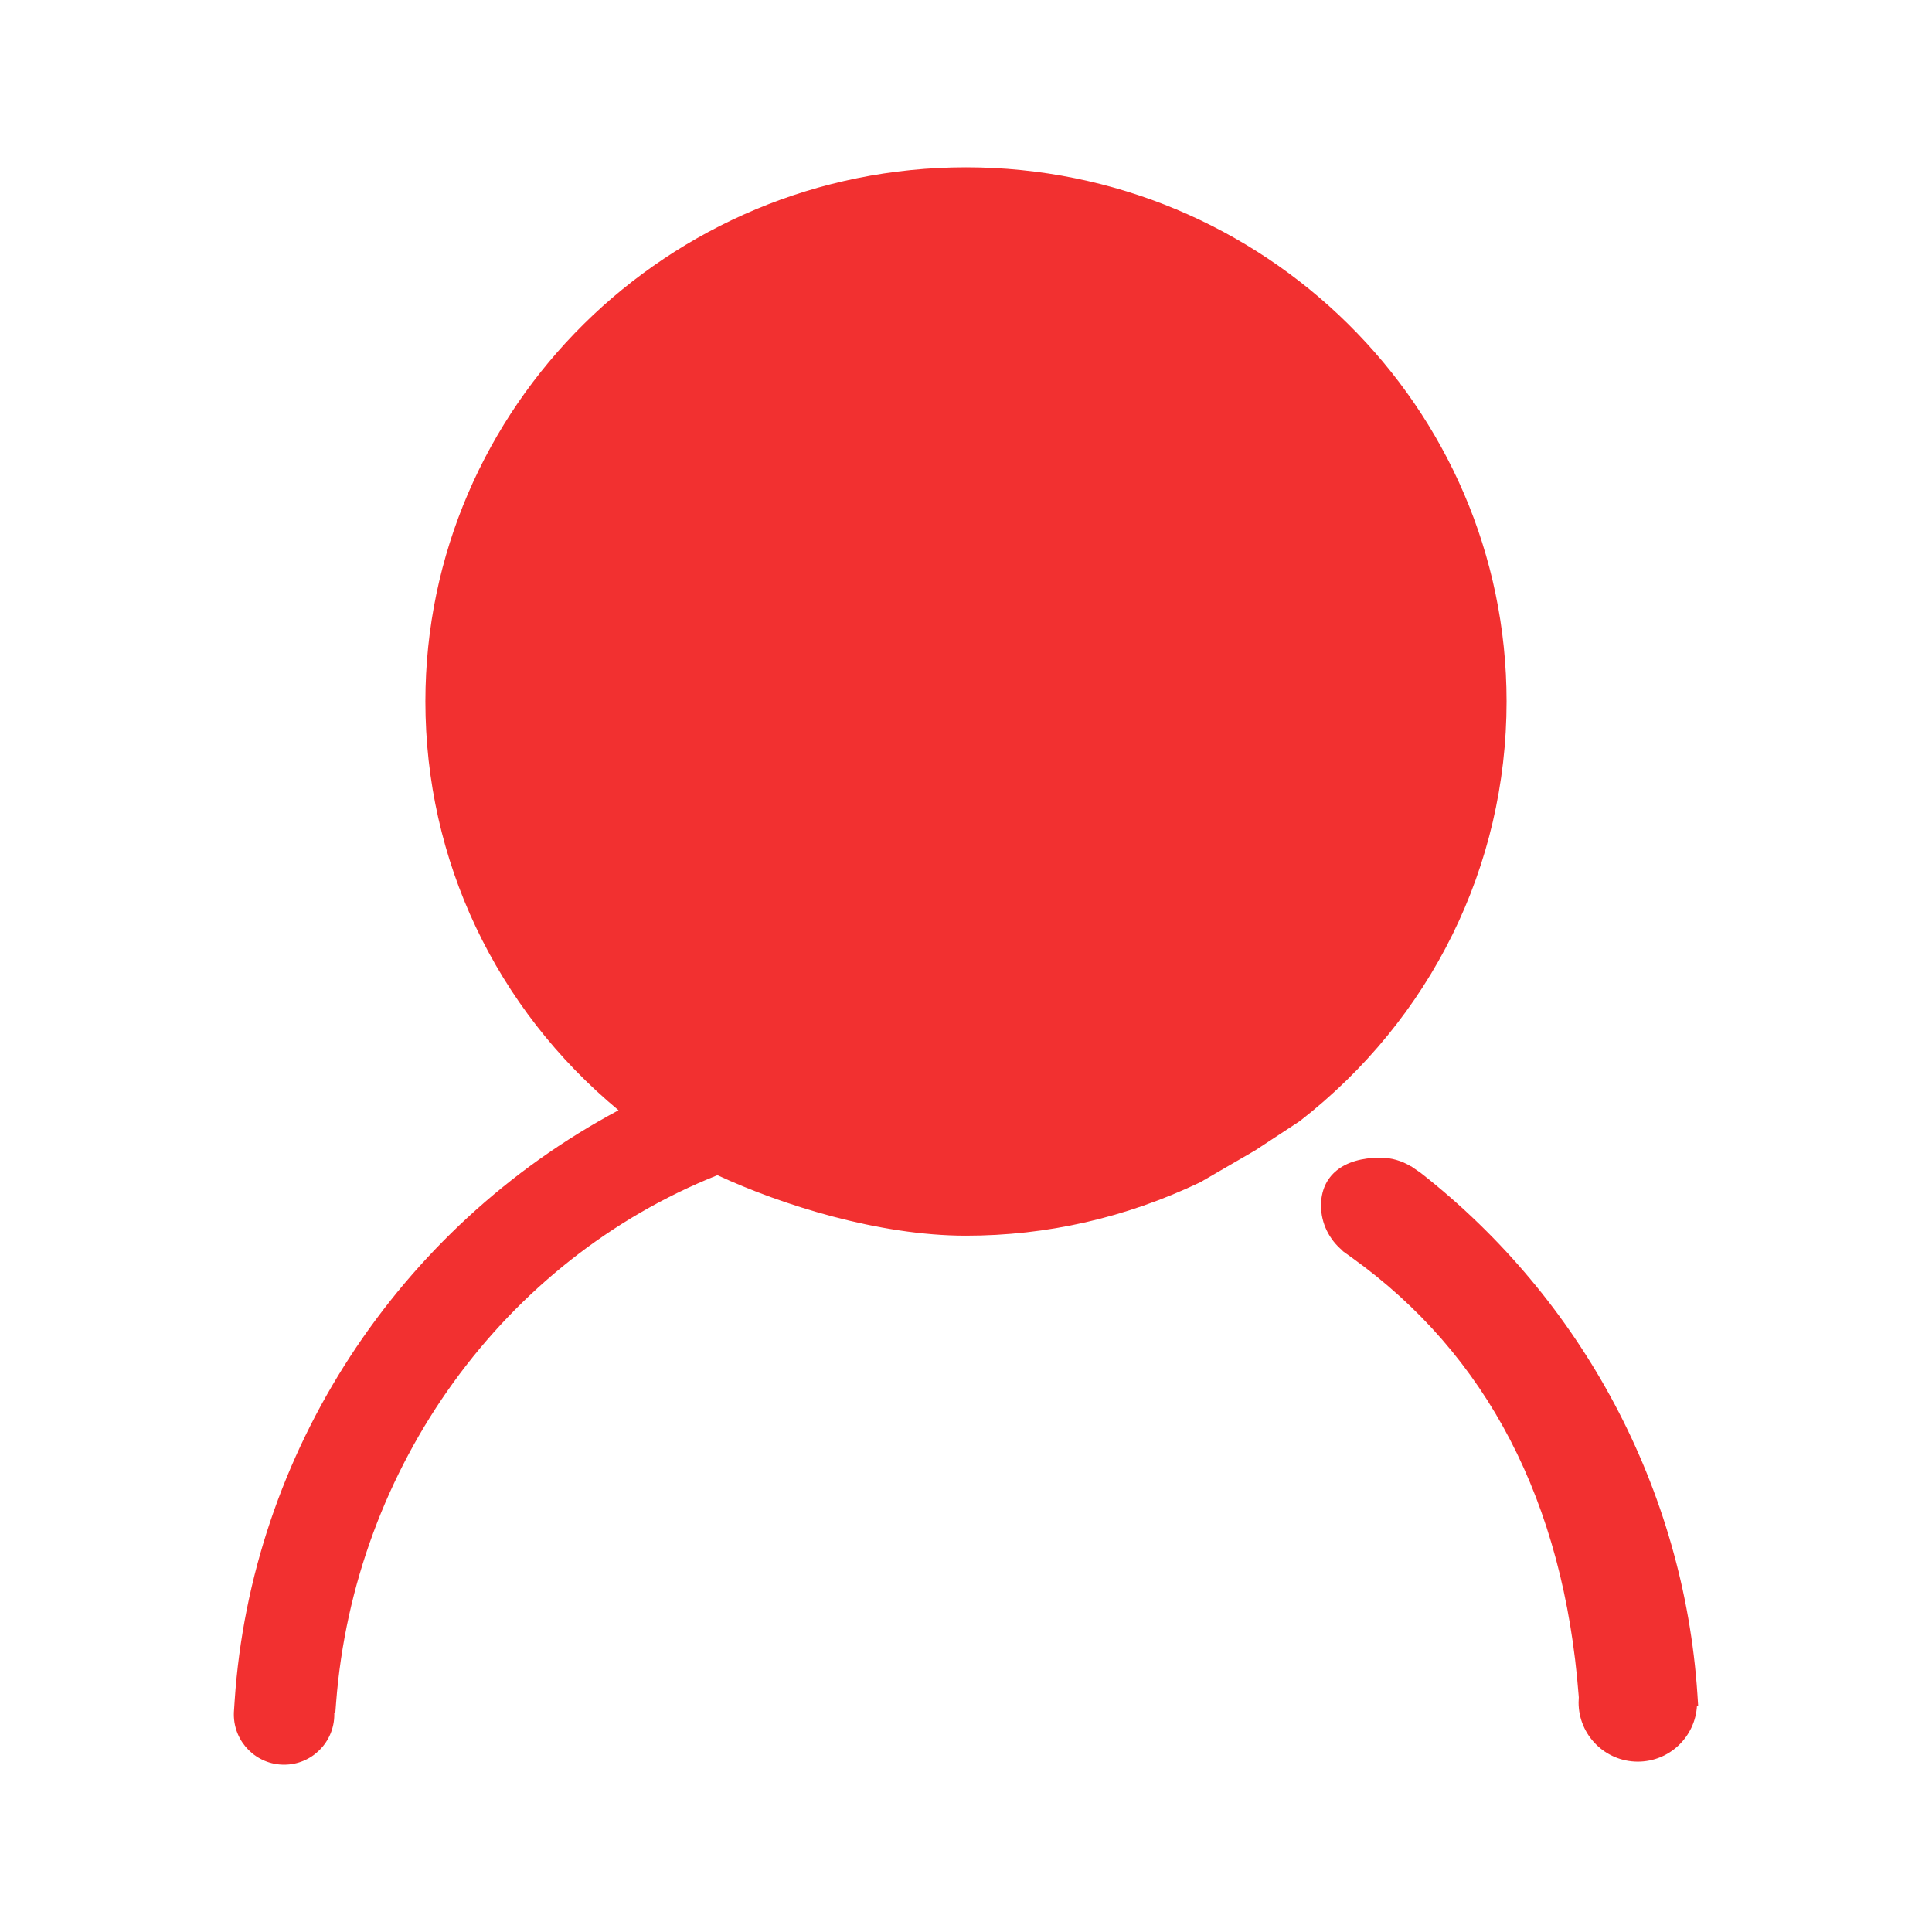
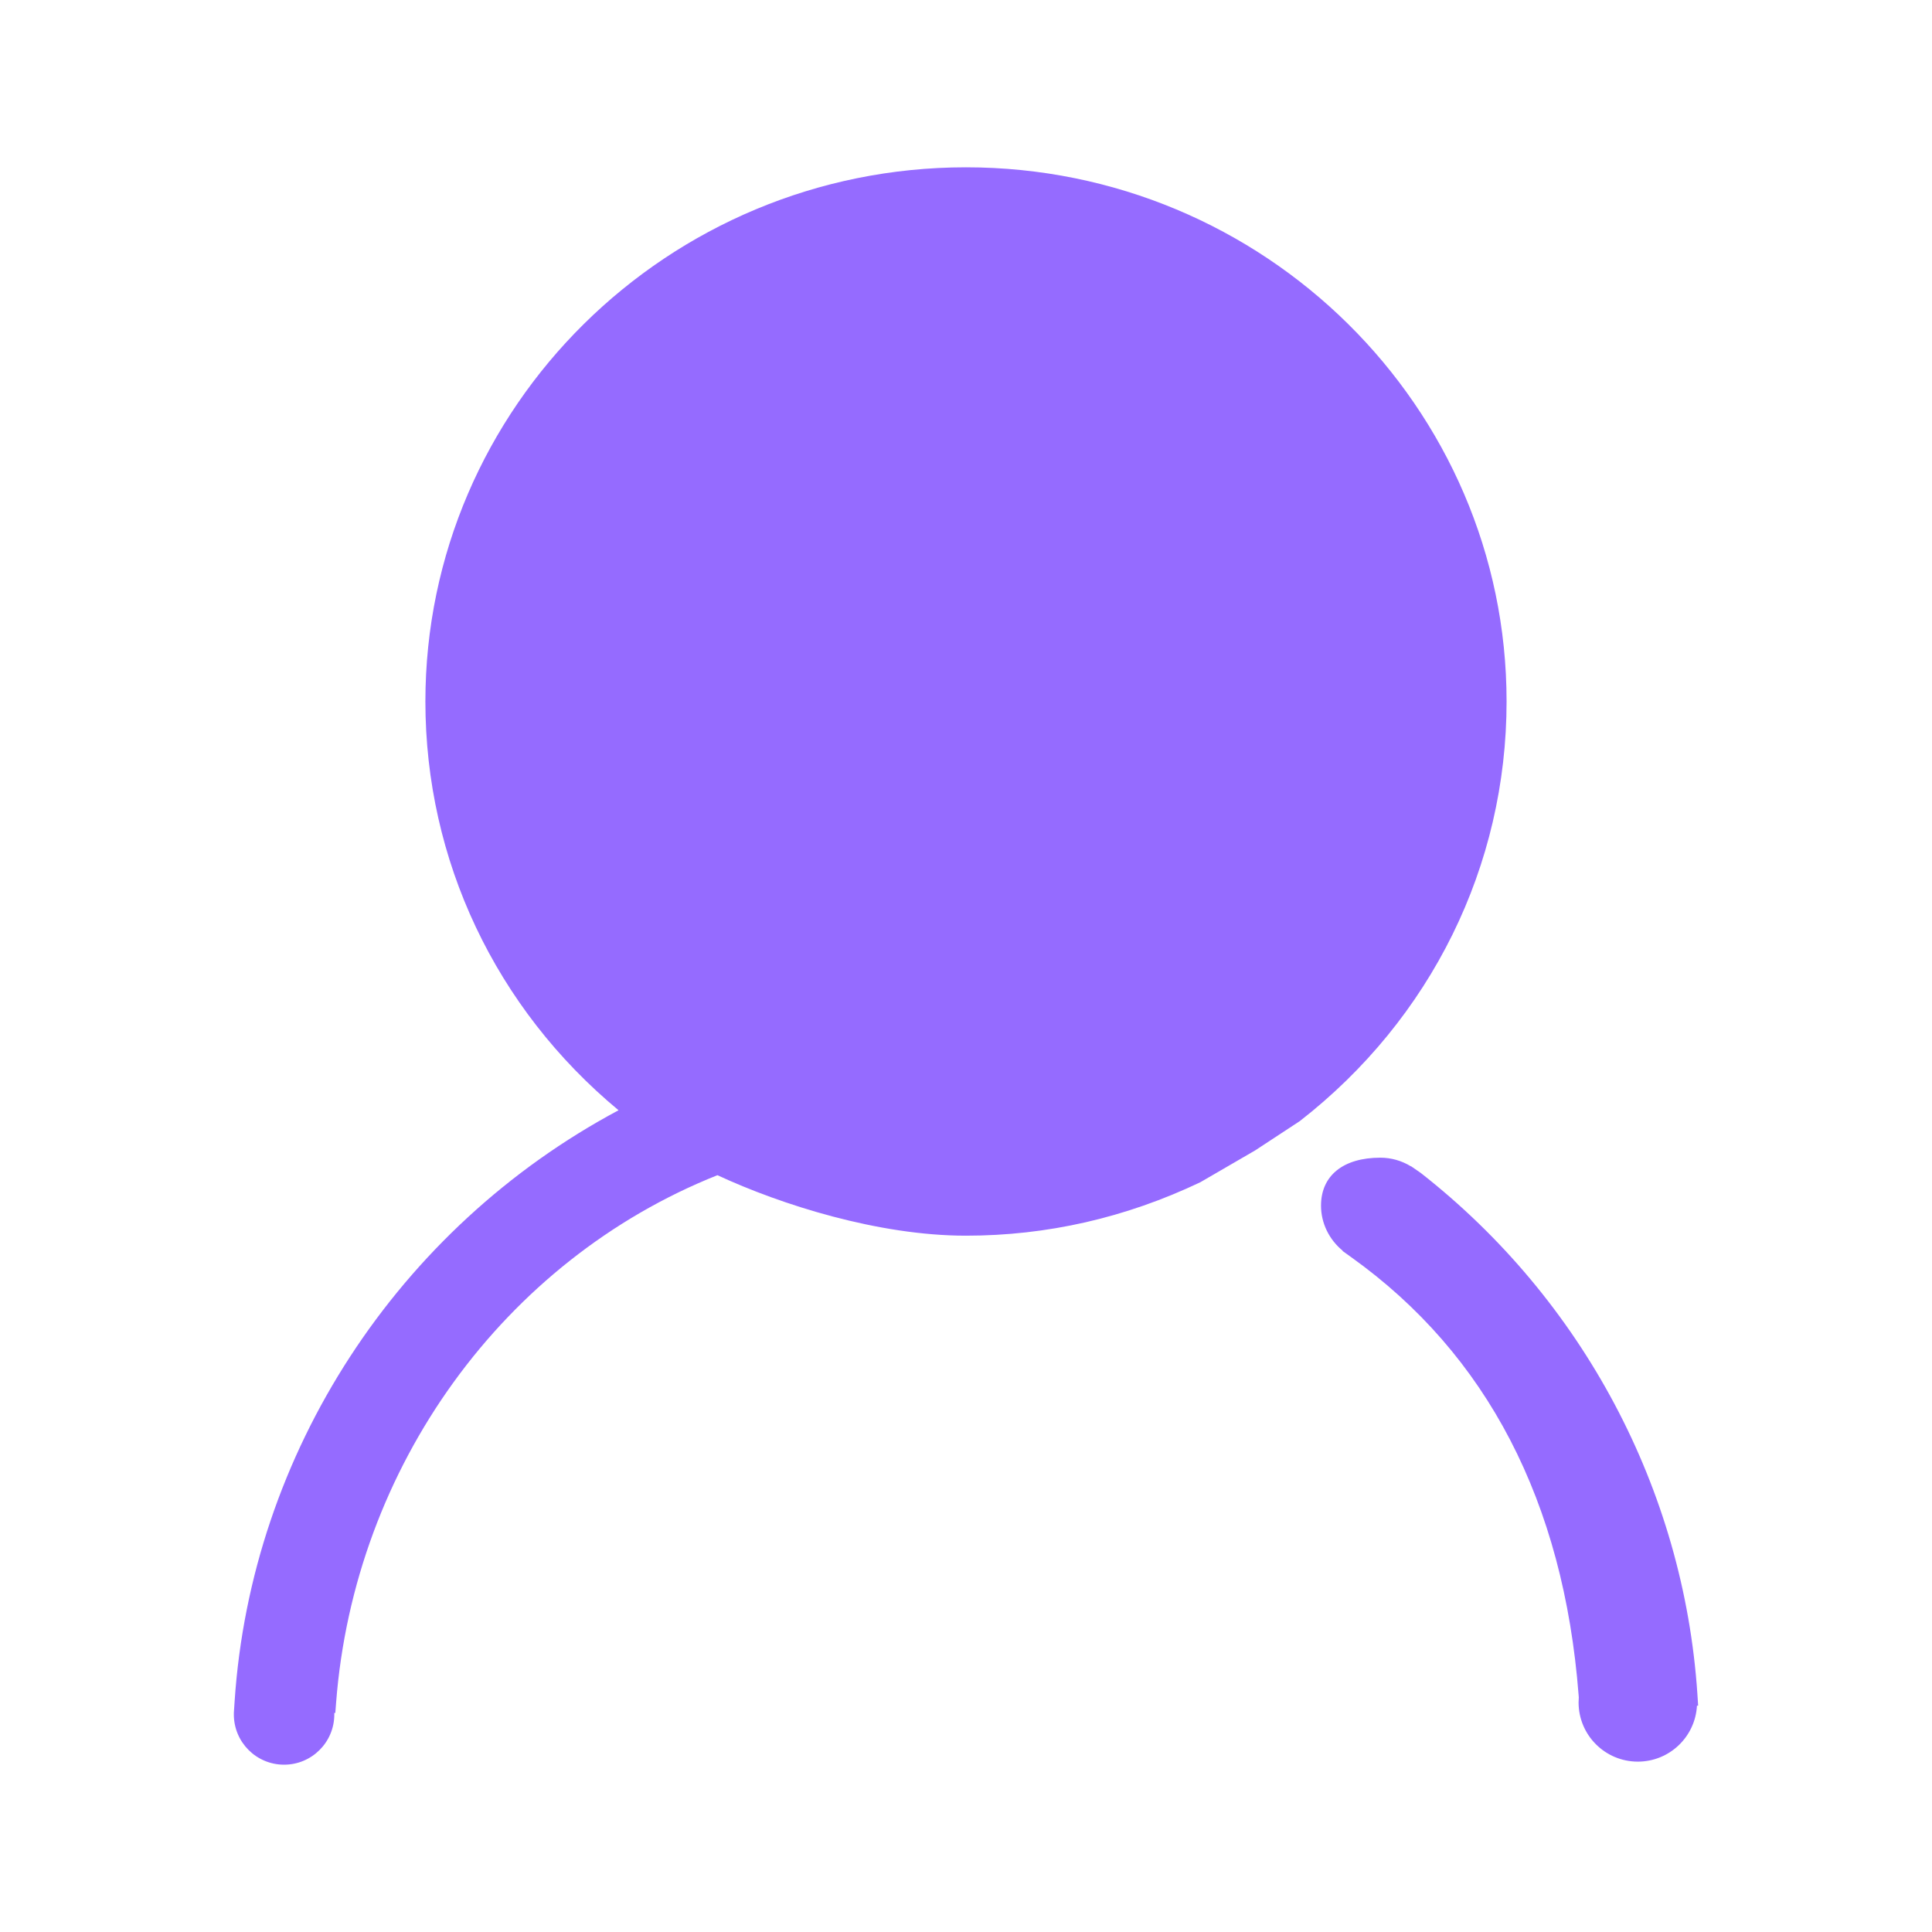
- <svg xmlns="http://www.w3.org/2000/svg" t="1517208476433" class="icon" style="" viewBox="0 0 1024 1024" version="1.1" p-id="11070" width="27" height="27">
+ <svg xmlns="http://www.w3.org/2000/svg" t="1519442468236" class="icon" style="" viewBox="0 0 1024 1024" version="1.1" p-id="6866" width="27" height="27">
  <defs>
    <style type="text/css" />
  </defs>
-   <path d="M899.641 897.715c-7.239-108.133-60.68-208.738-146.61-276.032l-5.166-3.568-0.047 0.07c-4.887-2.988-10.458-4.586-16.193-4.586-19.702 0-31.458 9.498-31.458 25.412 0 9.266 4.286 17.975 11.477 23.883l-0.081 0.139 4.563 3.266c72.065 51.518 112.638 129.653 120.584 232.273l0.085 1.119c-0.072 0.863-0.117 1.731-0.117 2.613 0 17.341 14.058 31.4 31.4 31.4 16.76 0 30.449-13.131 31.35-29.666l0.624 0L899.641 897.715zM798.516 371.796c0-156.107-128.529-283.119-286.525-283.119s-286.526 127.012-286.526 283.119c0 84.111 37.191 162.571 102.378 216.661-117.017 62.452-194.688 181.589-203.479 313.118l-0.362 5.483c-0.007 0.114-0.016 0.226-0.023 0.341l-0.033 0.499 0.019 0c-0.008 0.267-0.019 0.533-0.019 0.802 0 14.703 11.918 26.622 26.622 26.622 14.703 0 26.622-11.918 26.622-26.622 0-0.269-0.012-0.535-0.019-0.802l0.554 0 0.418-5.468c9.648-124.998 88.871-234.451 202.112-279.553 33.809 15.706 85.42 32.06 131.715 32.06 42.89 0 84.54-9.451 124.199-28.308l29.049-16.863 23.72-15.567C758.568 539.997 798.516 458.919 798.516 371.796z" p-id="11071" fill="#f23030" />
+   <path d="M899.641 897.715c-7.239-108.133-60.68-208.738-146.61-276.032l-5.166-3.568-0.047 0.07c-4.887-2.988-10.458-4.586-16.193-4.586-19.702 0-31.458 9.498-31.458 25.412 0 9.266 4.286 17.975 11.477 23.883l-0.081 0.139 4.563 3.266c72.065 51.518 112.638 129.653 120.584 232.273l0.085 1.119c-0.072 0.863-0.117 1.731-0.117 2.613 0 17.341 14.058 31.4 31.4 31.4 16.76 0 30.449-13.131 31.35-29.666l0.624 0L899.641 897.715zM798.516 371.796c0-156.107-128.529-283.119-286.525-283.119s-286.526 127.012-286.526 283.119c0 84.111 37.191 162.571 102.378 216.661-117.017 62.452-194.688 181.589-203.479 313.118l-0.362 5.483c-0.007 0.114-0.016 0.226-0.023 0.341l-0.033 0.499 0.019 0c-0.008 0.267-0.019 0.533-0.019 0.802 0 14.703 11.918 26.622 26.622 26.622 14.703 0 26.622-11.918 26.622-26.622 0-0.269-0.012-0.535-0.019-0.802l0.554 0 0.418-5.468c9.648-124.998 88.871-234.451 202.112-279.553 33.809 15.706 85.42 32.06 131.715 32.06 42.89 0 84.54-9.451 124.199-28.308l29.049-16.863 23.72-15.567C758.568 539.997 798.516 458.919 798.516 371.796z" p-id="6867" fill="#956bff" />
</svg>
